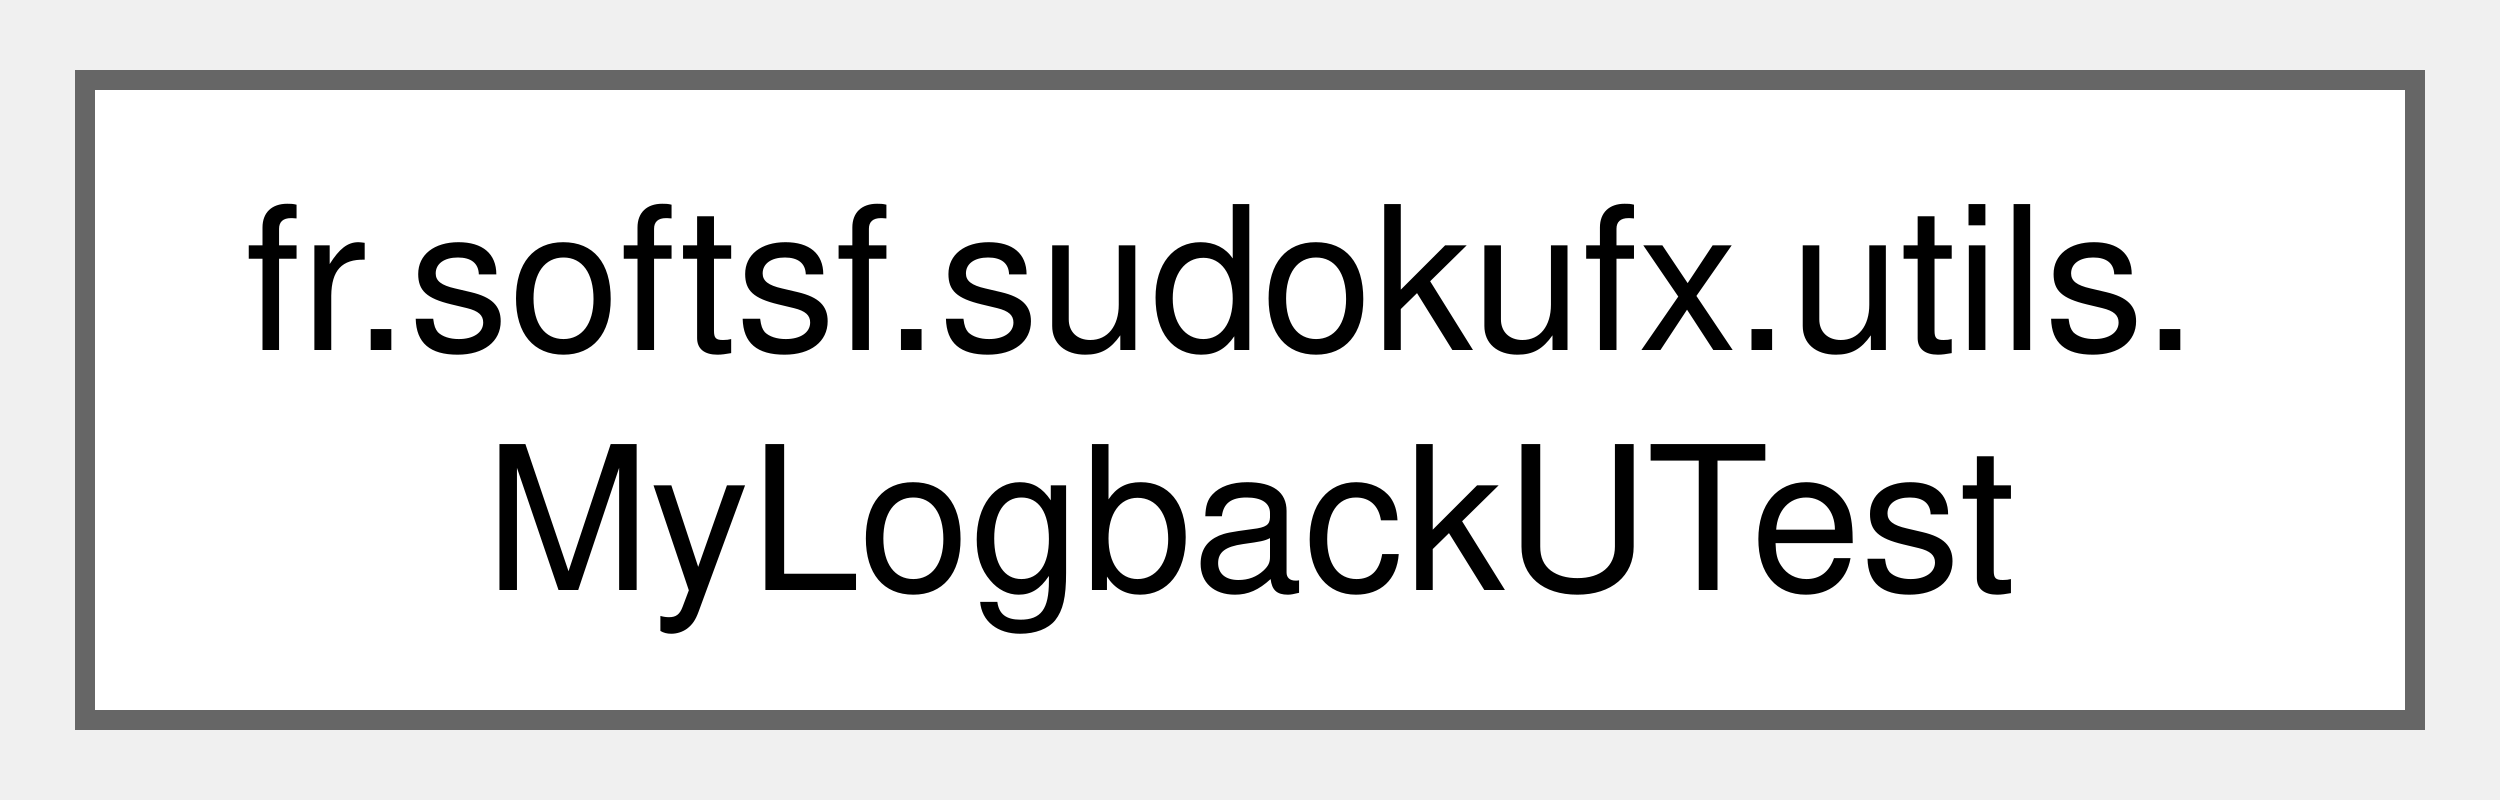
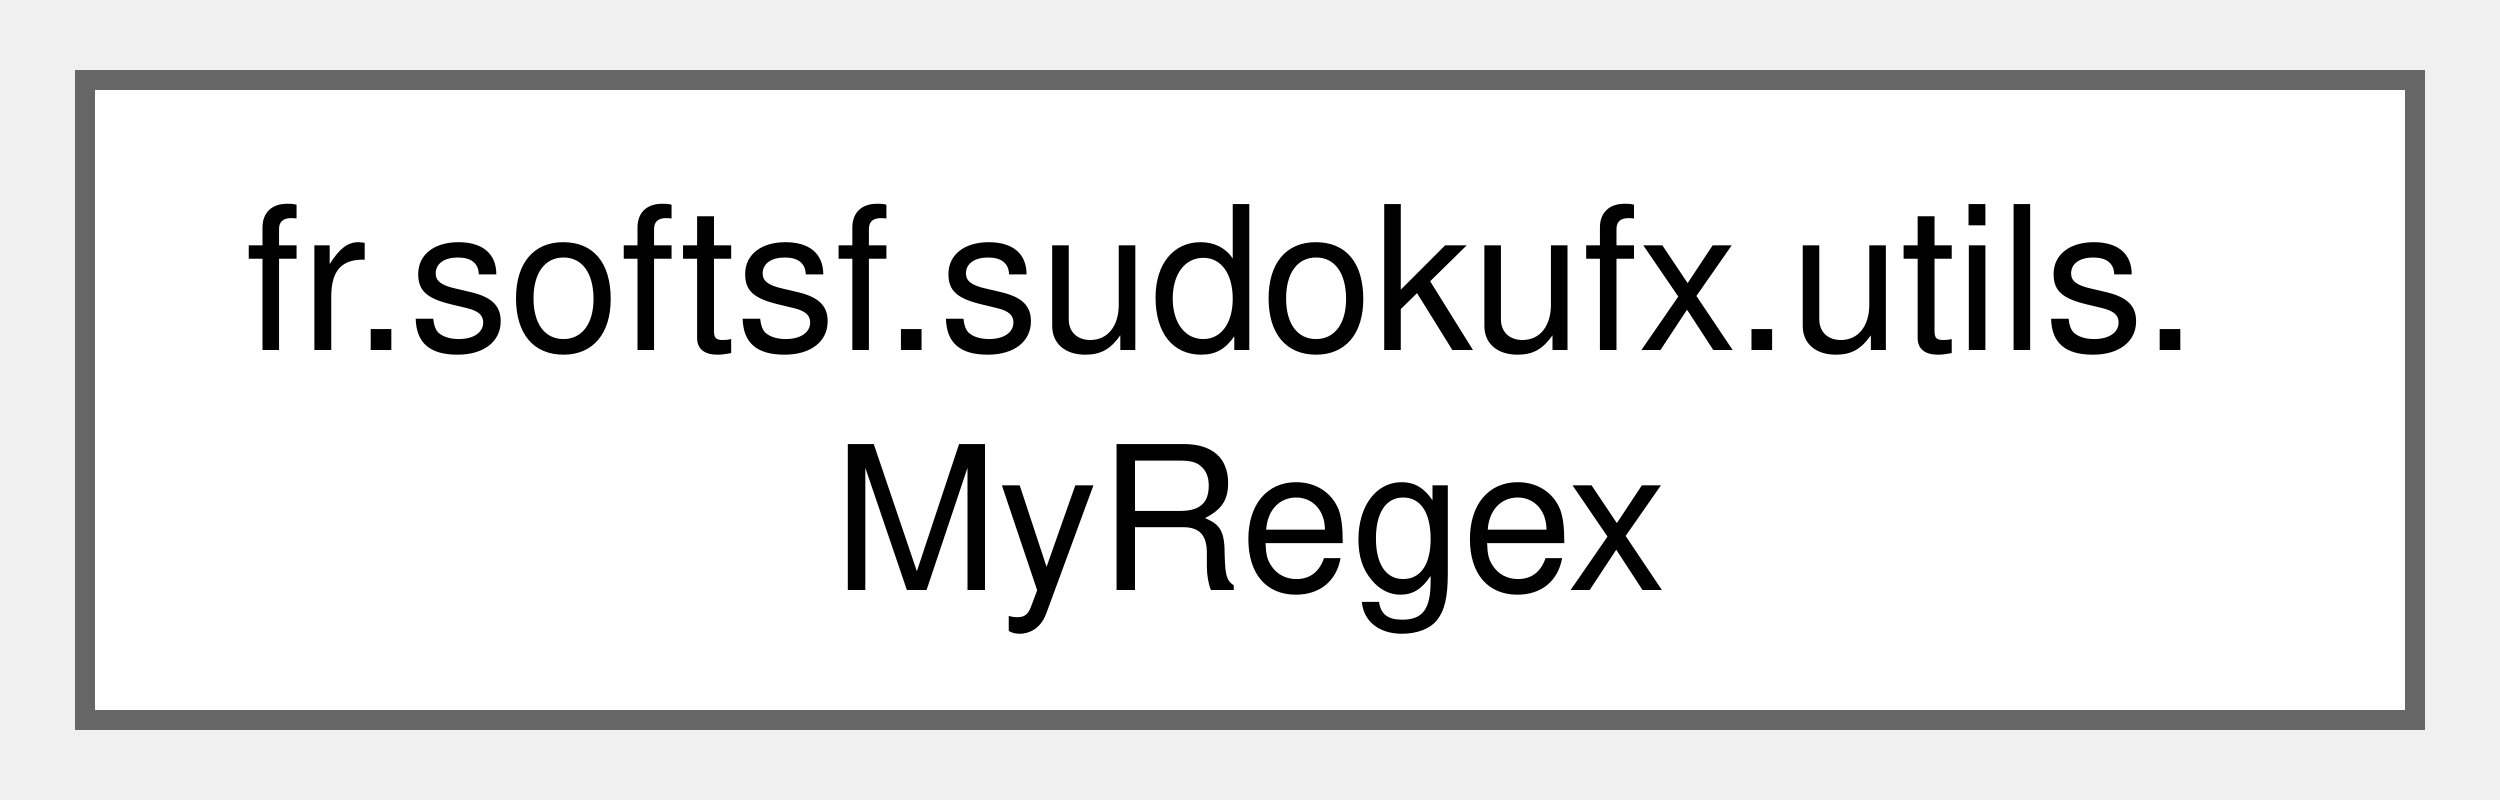
<svg xmlns="http://www.w3.org/2000/svg" xmlns:xlink="http://www.w3.org/1999/xlink" width="125pt" height="40pt" viewBox="0.00 0.00 124.50 40.00">
  <g id="graph0" class="graph" transform="scale(1 1) rotate(0) translate(4 36)">
    <g id="Node000000" class="node">
      <g id="a_Node000000">
-         <a xlink:href="classfr_1_1softsf_1_1sudokufx_1_1utils_1_1_my_logback_u_test.html" target="_top" xlink:title=" ">
+         <a xlink:href="classfr_1_1softsf_1_1sudokufx_1_1utils_1_1_my_regex.html" target="_top" xlink:title="Utility class for regular expression patterns and validation.">
          <polygon fill="white" stroke="#666666" points="116.5,-32 0,-32 0,0 116.5,0 116.5,-32" />
          <text text-anchor="start" x="8" y="-18.5" font-family="Helvetica,sans-Serif" font-size="10.00">fr.softsf.sudokufx.utils.</text>
-           <text text-anchor="middle" x="58.25" y="-6.5" font-family="Helvetica,sans-Serif" font-size="10.00">MyLogbackUTest</text>
+           <text text-anchor="middle" x="58.25" y="-6.5" font-family="Helvetica,sans-Serif" font-size="10.00">MyRegex</text>
        </a>
      </g>
    </g>
  </g>
</svg>
